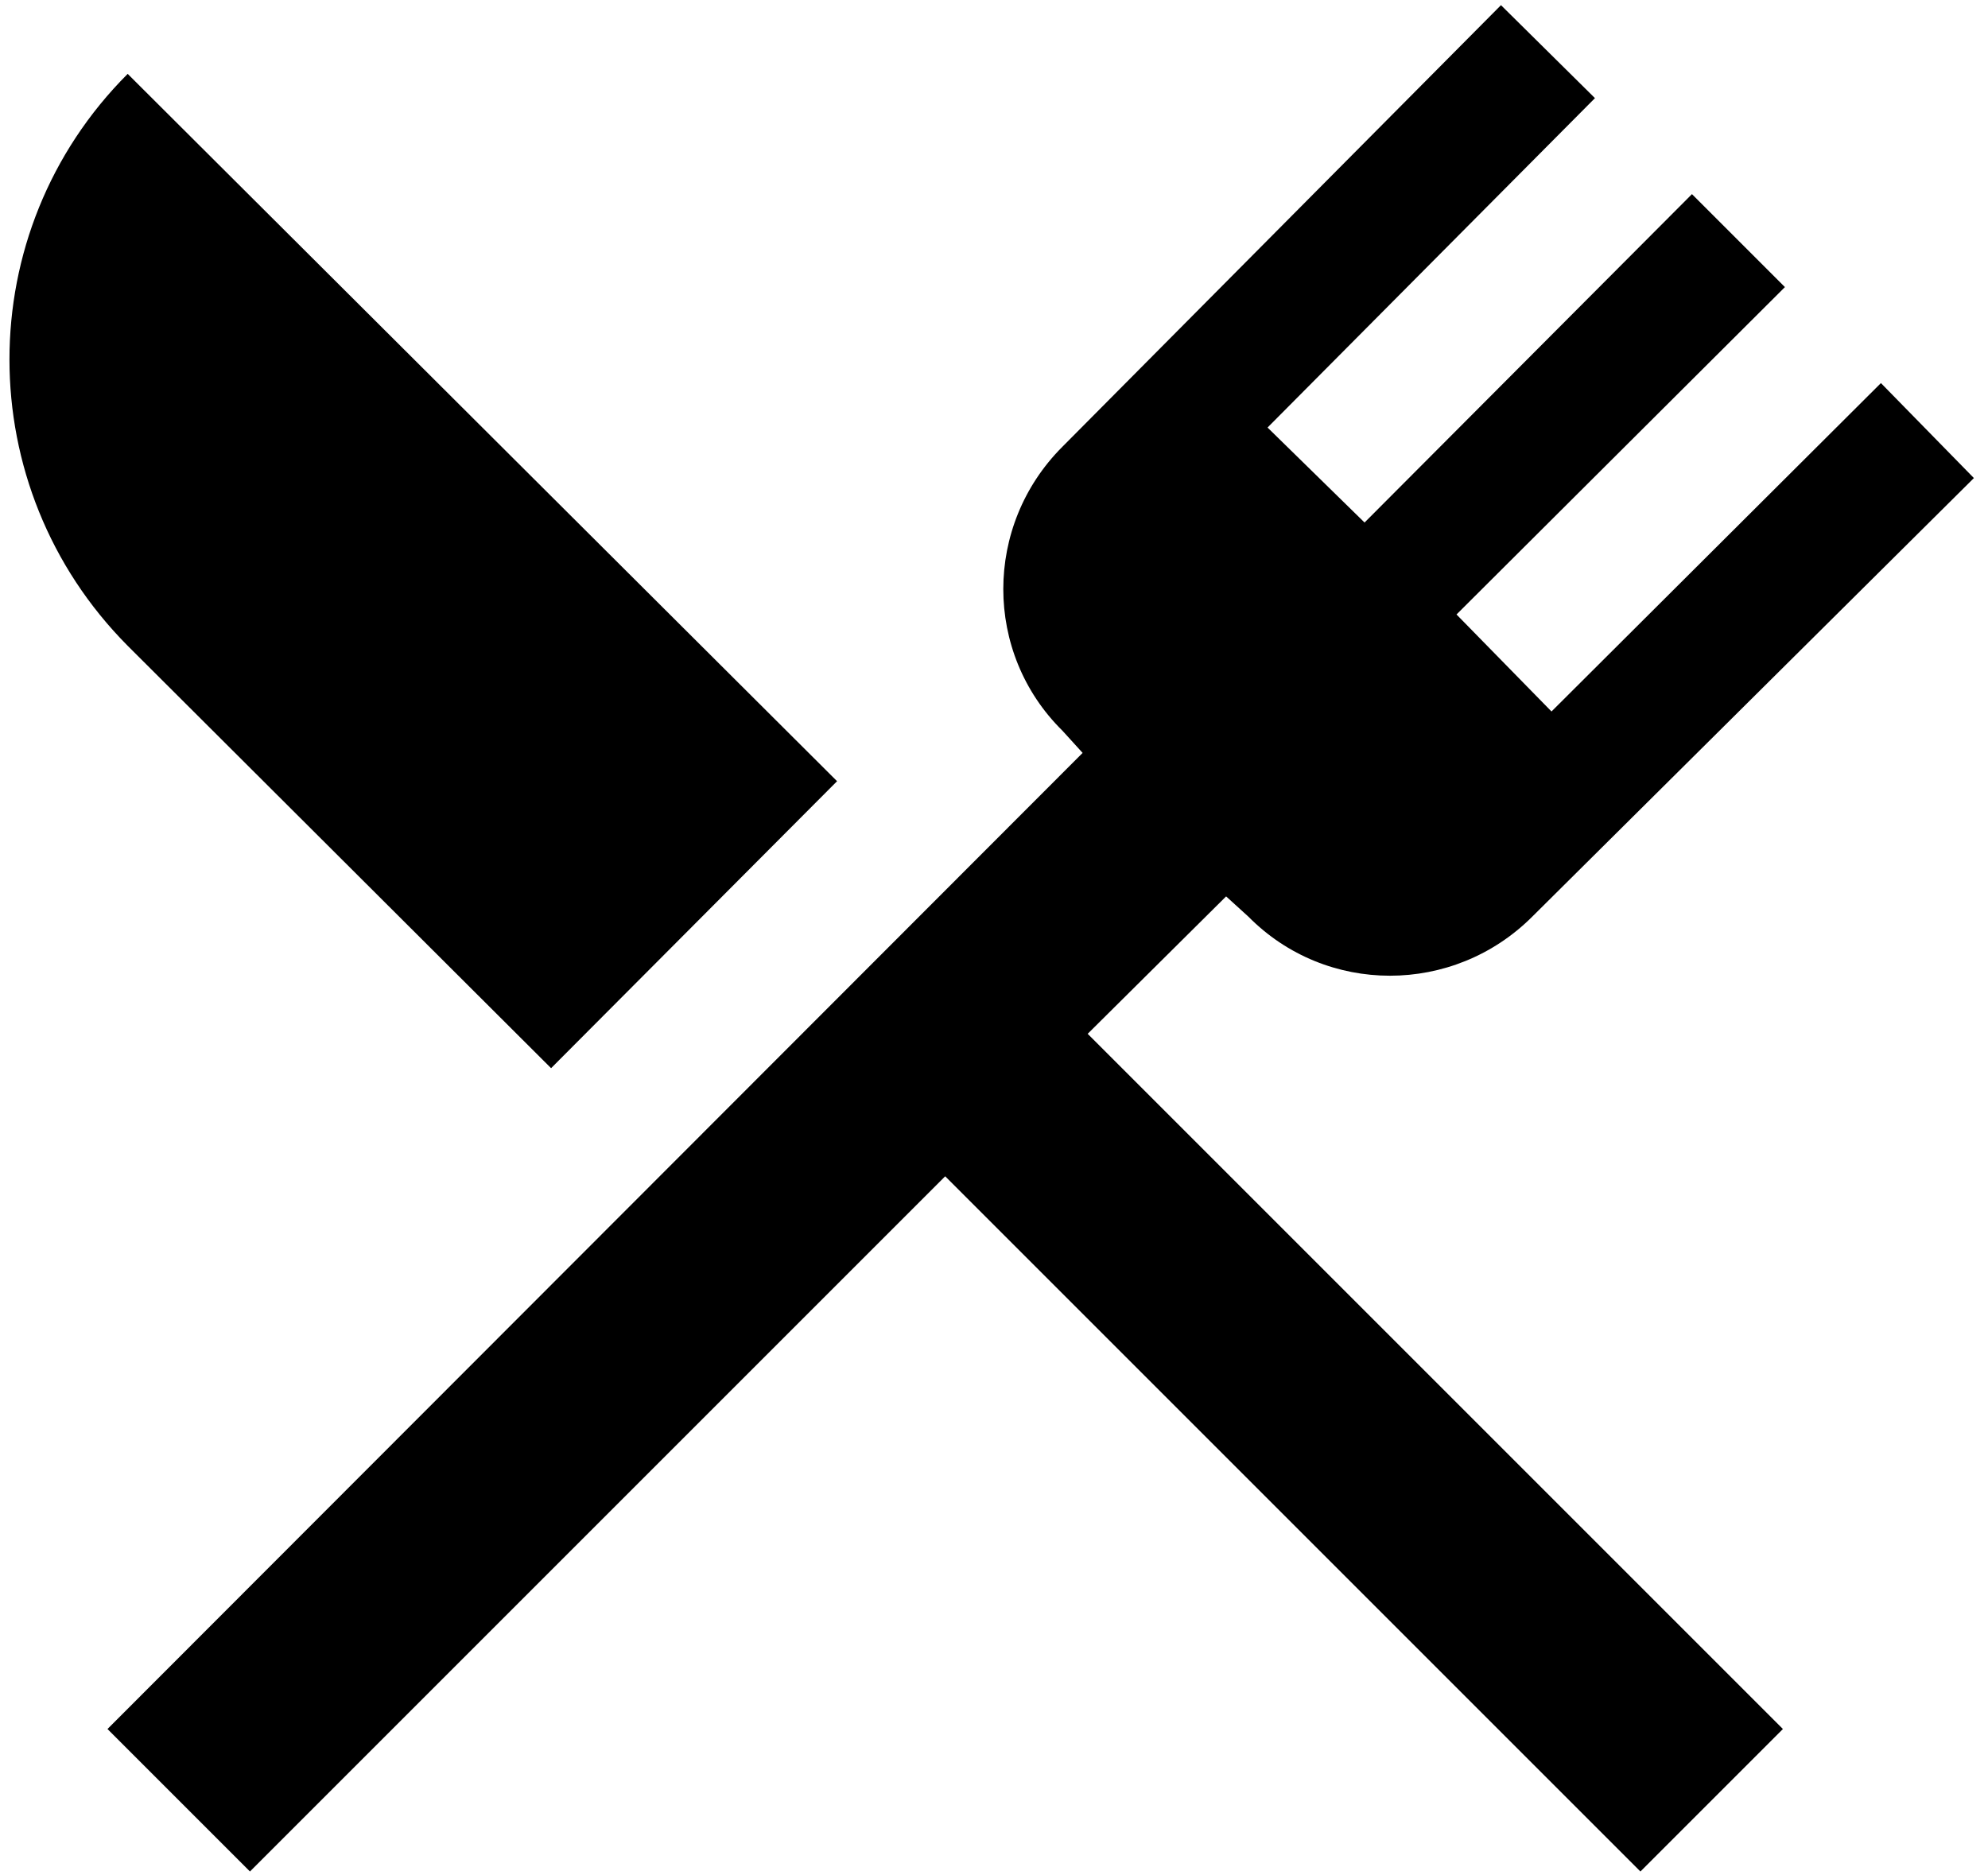
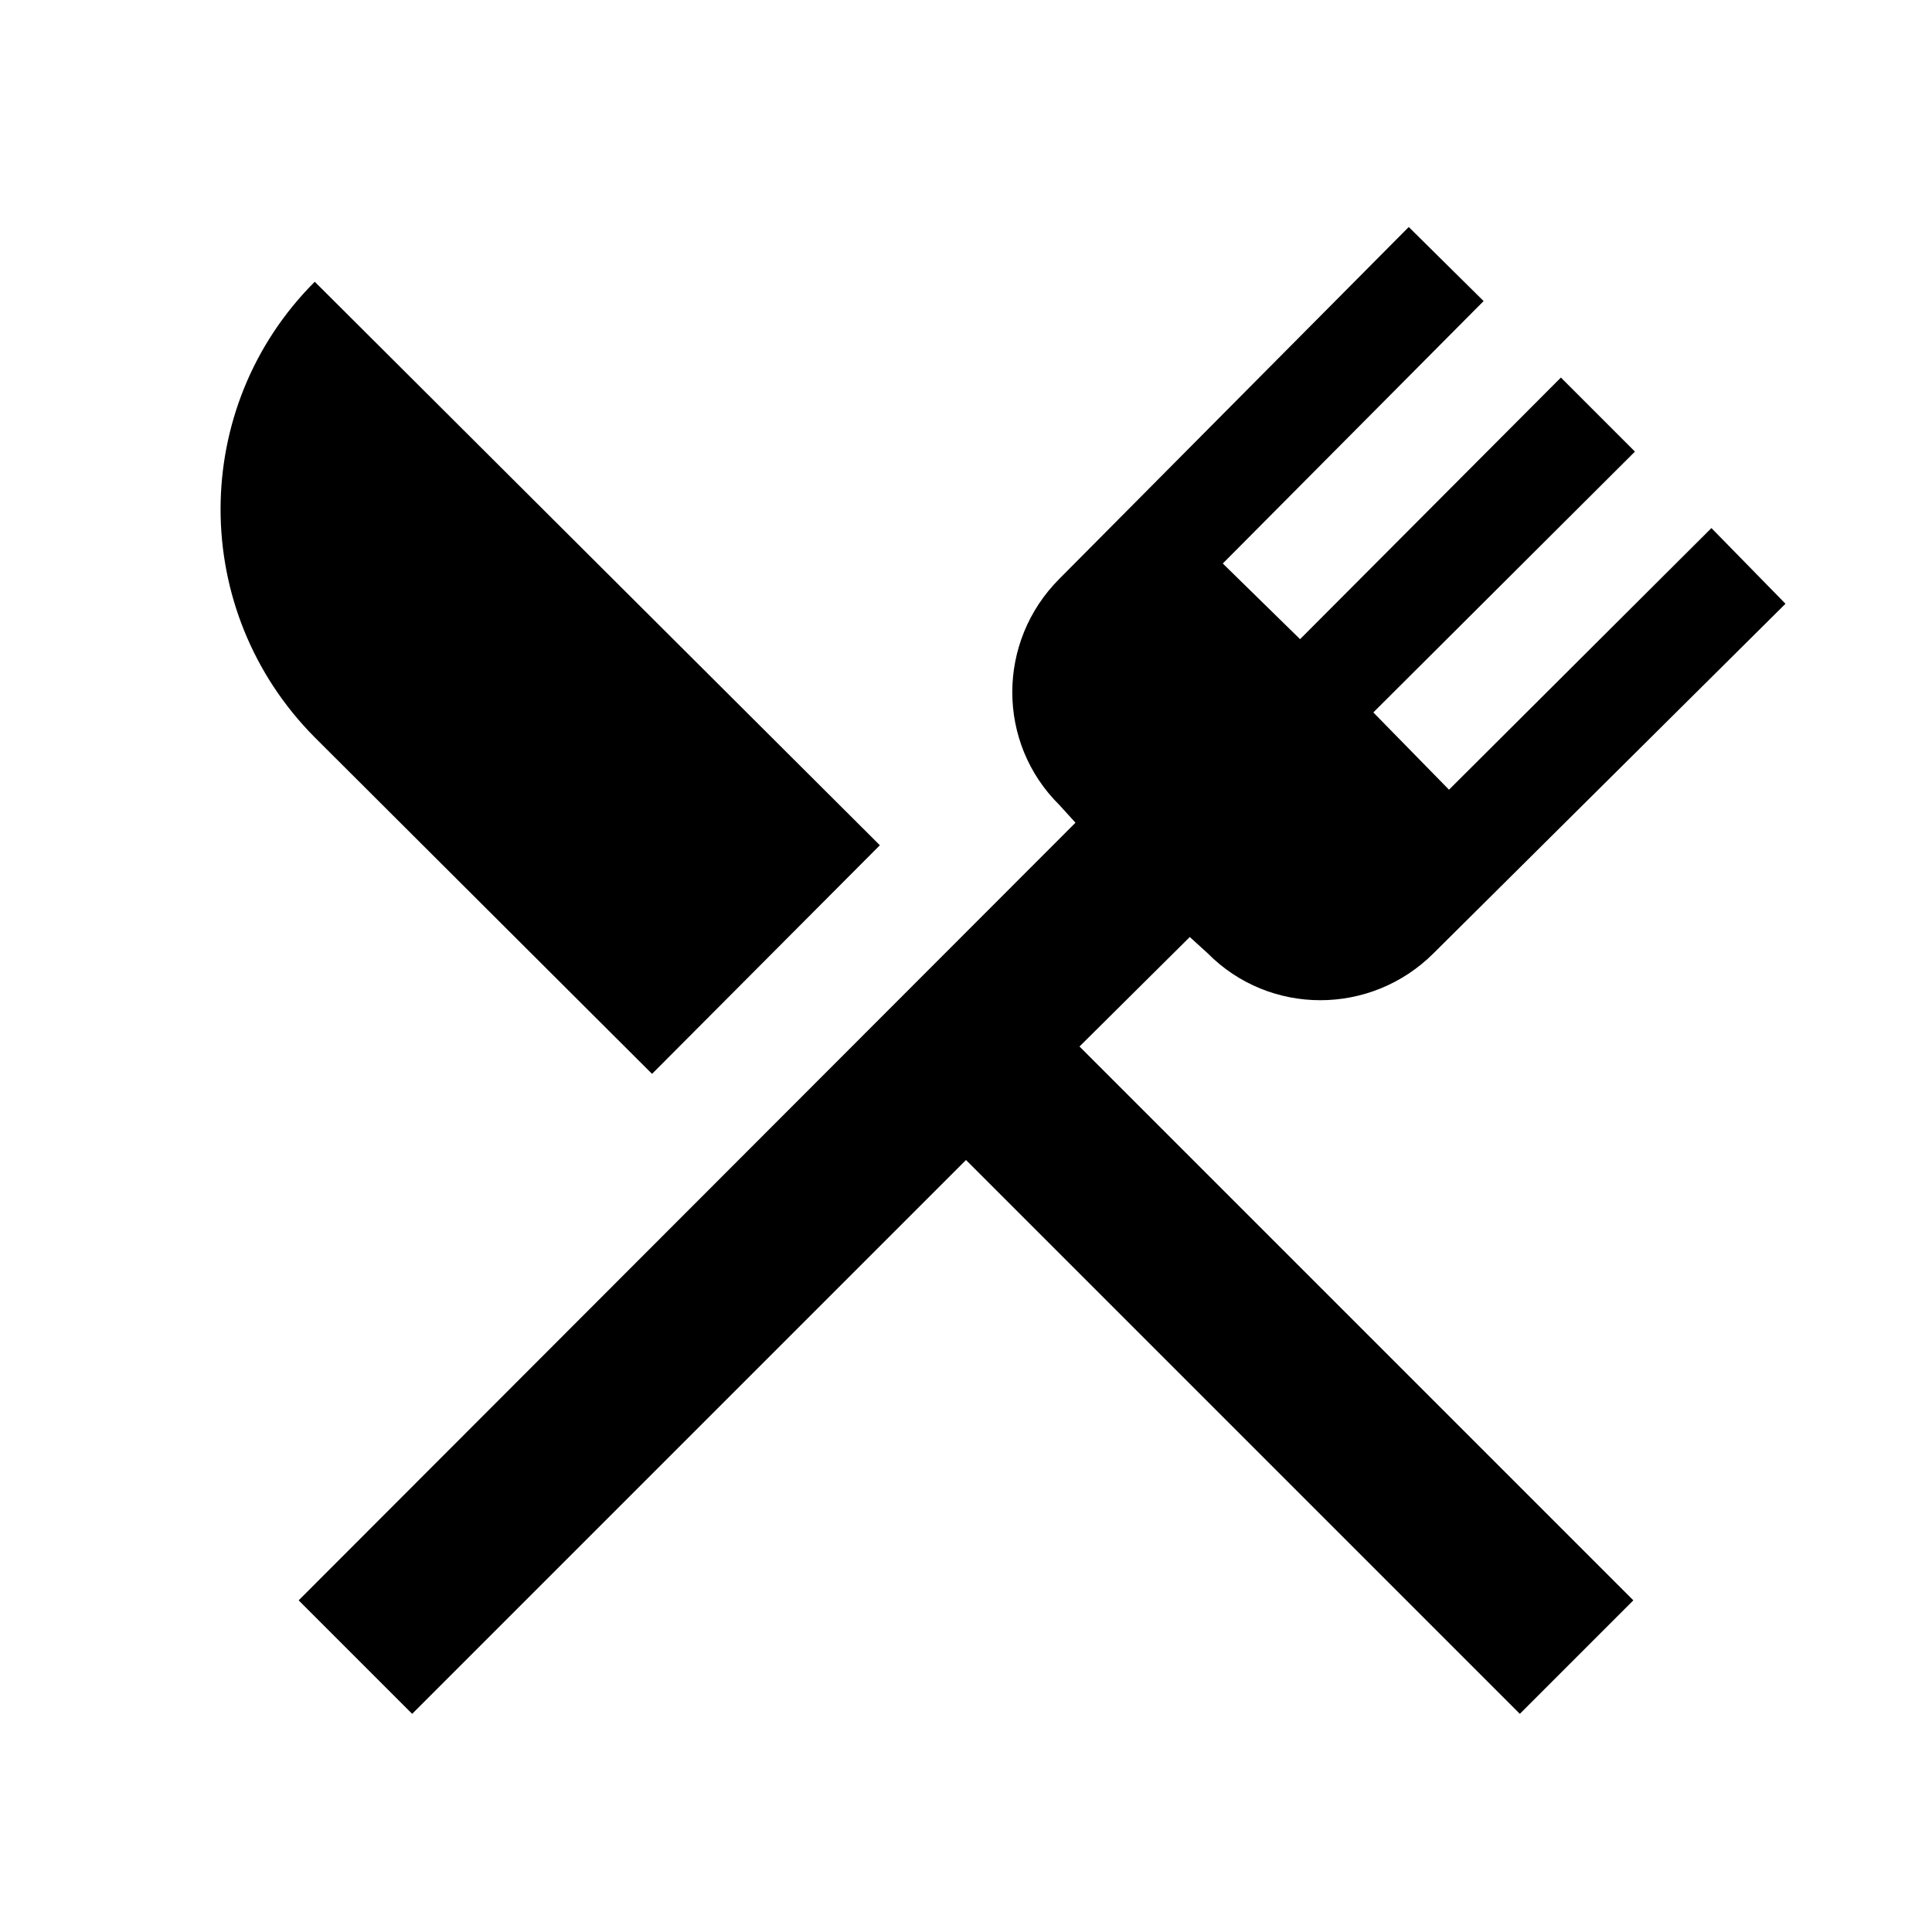
- <svg xmlns="http://www.w3.org/2000/svg" version="1.1" width="1086" height="1024" viewBox="0 0 1086 1024">
+ <svg xmlns="http://www.w3.org/2000/svg" version="1.1" width="1024" height="1024" viewBox="0 0 1024 1024">
  <g id="icomoon-ignore">
</g>
-   <path d="M301.050 583.546l-231.296-230.744c-86.115-86.667-86.115-226.328 0-312.443l387.518 386.414-156.222 156.774zM594.173 564.777l379.79 379.79-77.835 77.835-379.79-379.79-379.79 379.79-77.835-77.835 532.699-533.251-11.040-12.144c-43.058-42.506-43.058-112.060 0-155.118l239.577-241.233 51.338 50.786-178.854 179.959 52.994 51.89 178.854-179.407 50.786 50.786-179.407 178.854 51.89 52.994 179.959-179.407 50.786 51.89-241.233 239.577c-43.058 43.058-112.612 43.058-155.118 0l-12.144-11.040-75.627 75.075z" />
+   <path fill="#000" d="M345.6 569.173l-178.773-178.347c-66.56-66.987-66.56-174.933 0-241.493l299.52 298.667-120.747 121.173zM572.16 554.667l293.547 293.547-60.16 60.16-293.547-293.547-293.547 293.547-60.16-60.16 411.733-412.16-8.533-9.387c-33.28-32.853-33.28-86.613 0-119.893l185.173-186.453 39.68 39.253-138.24 139.093 40.96 40.107 138.24-138.667 39.253 39.253-138.667 138.24 40.107 40.96 139.093-138.667 39.253 40.107-186.453 185.173c-33.28 33.28-87.040 33.28-119.893 0l-9.387-8.533-58.453 58.027z" />
</svg>
